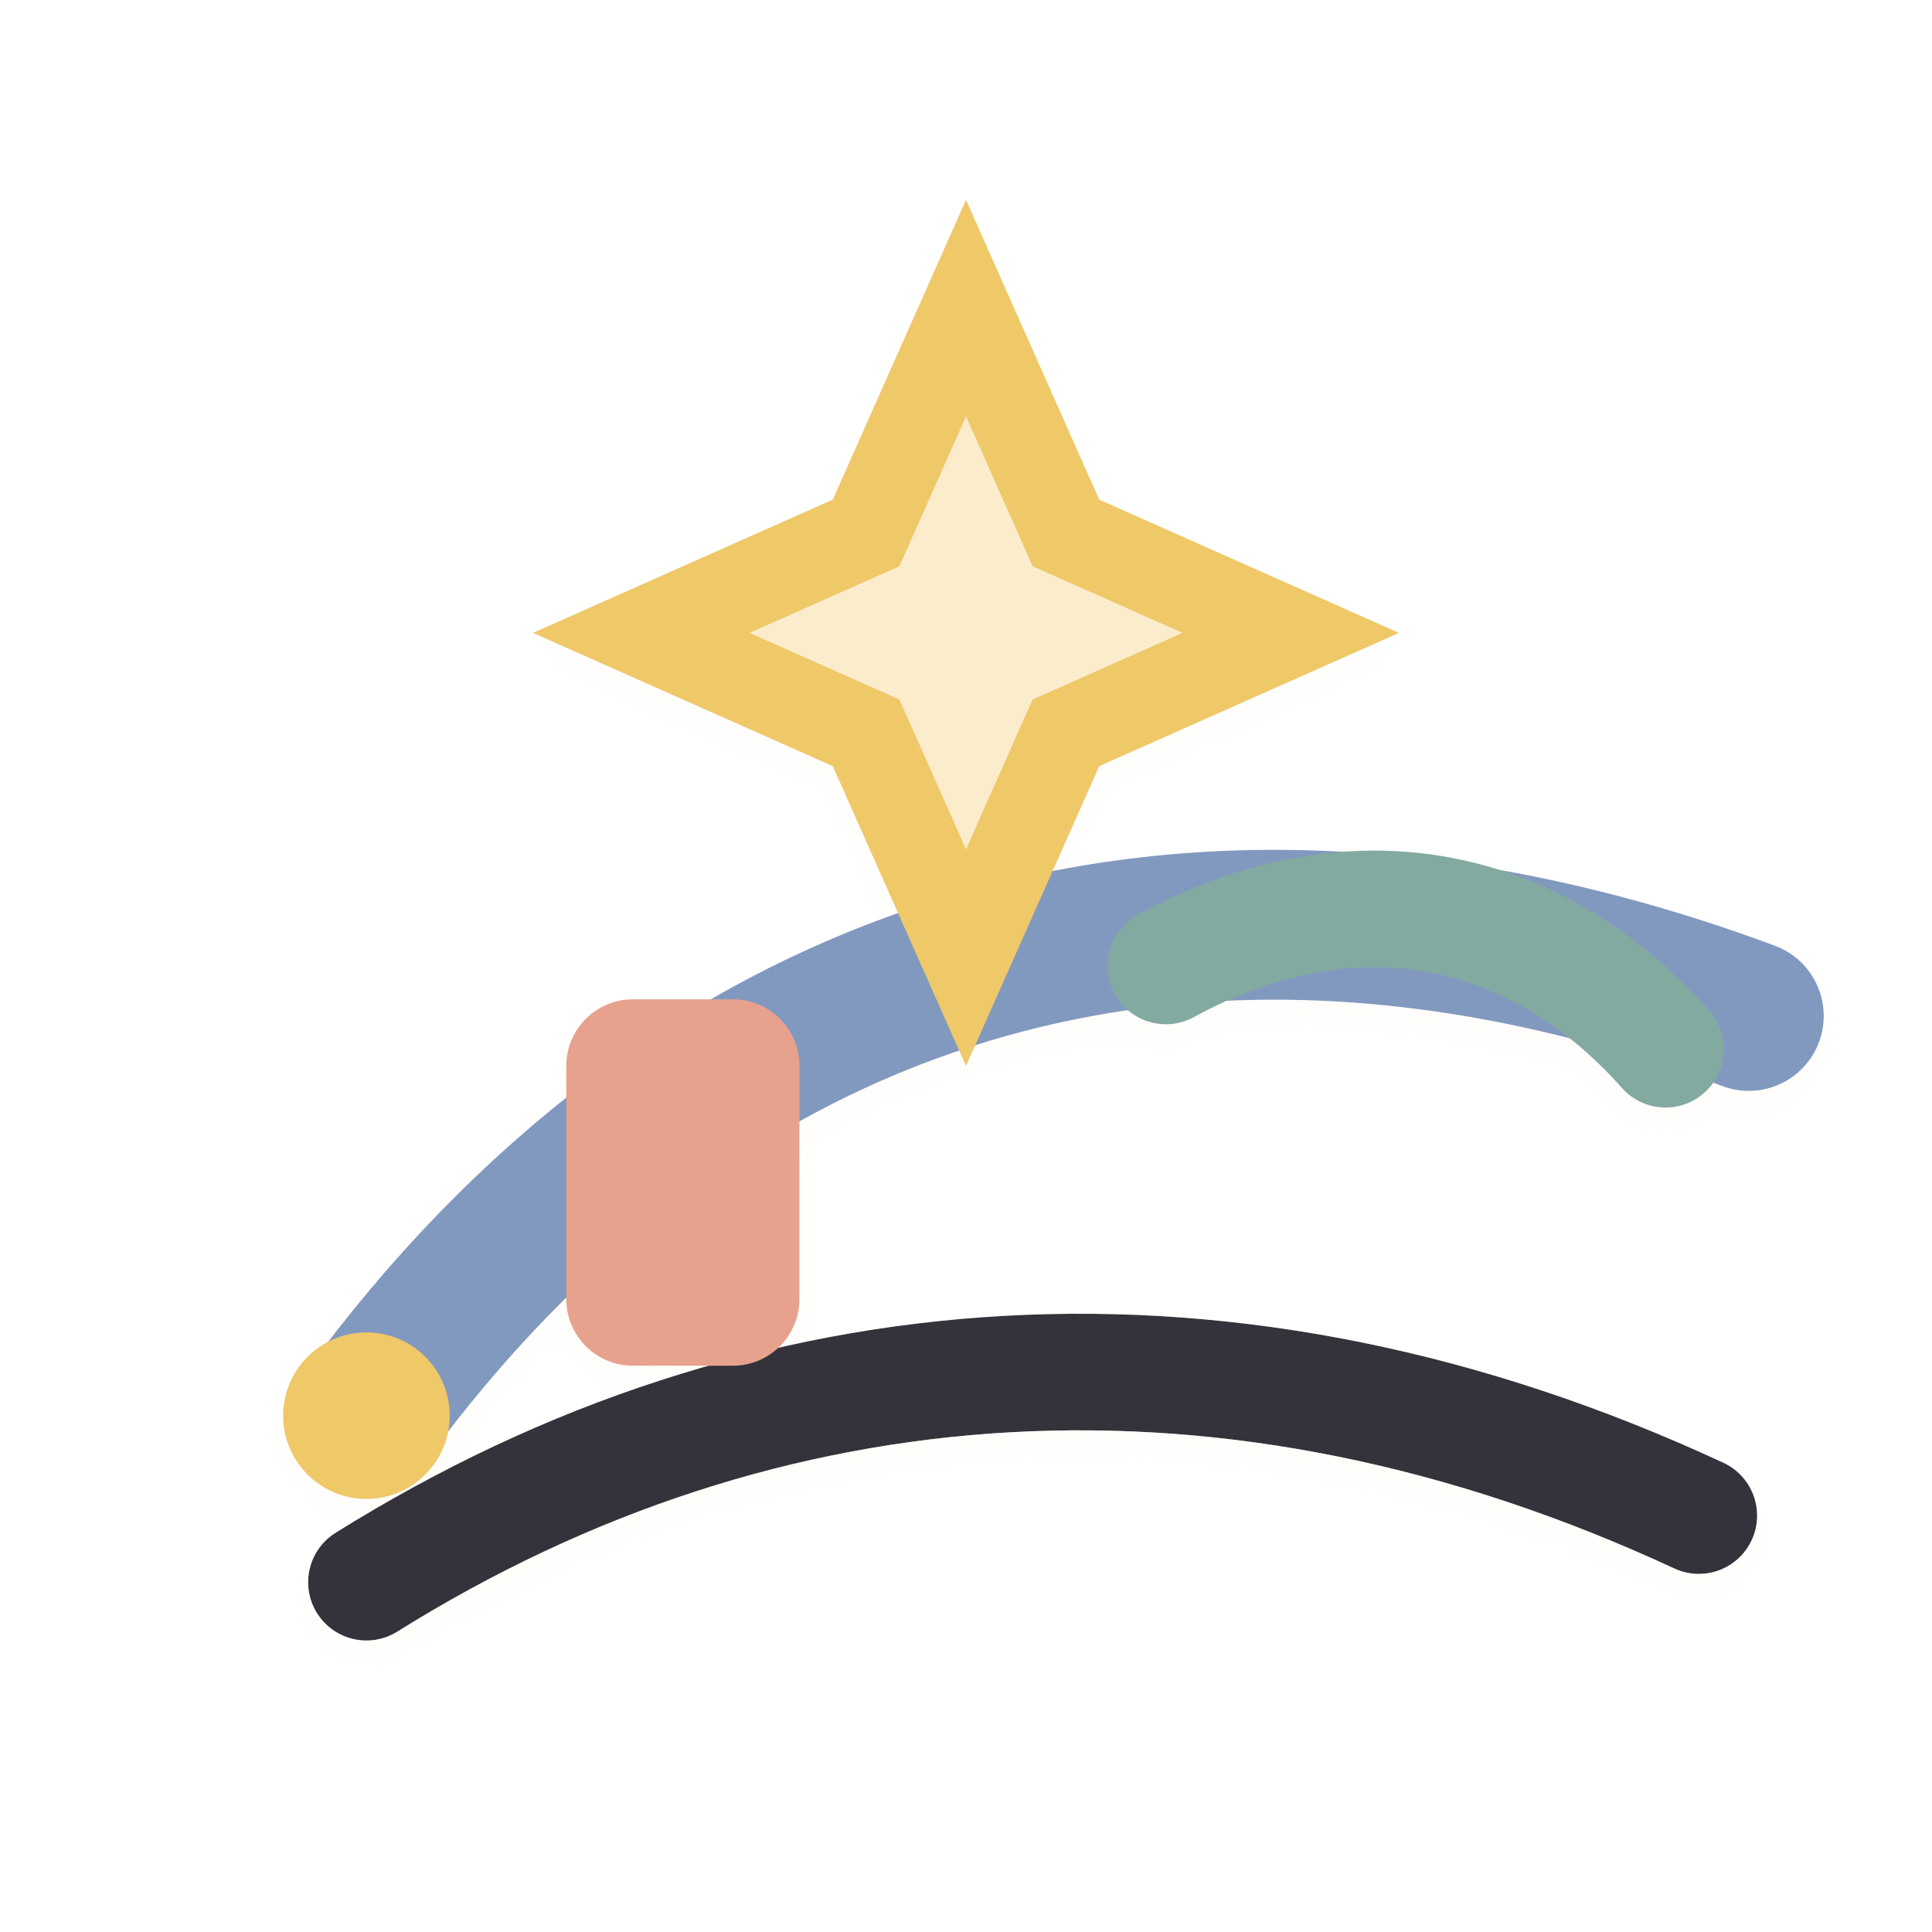
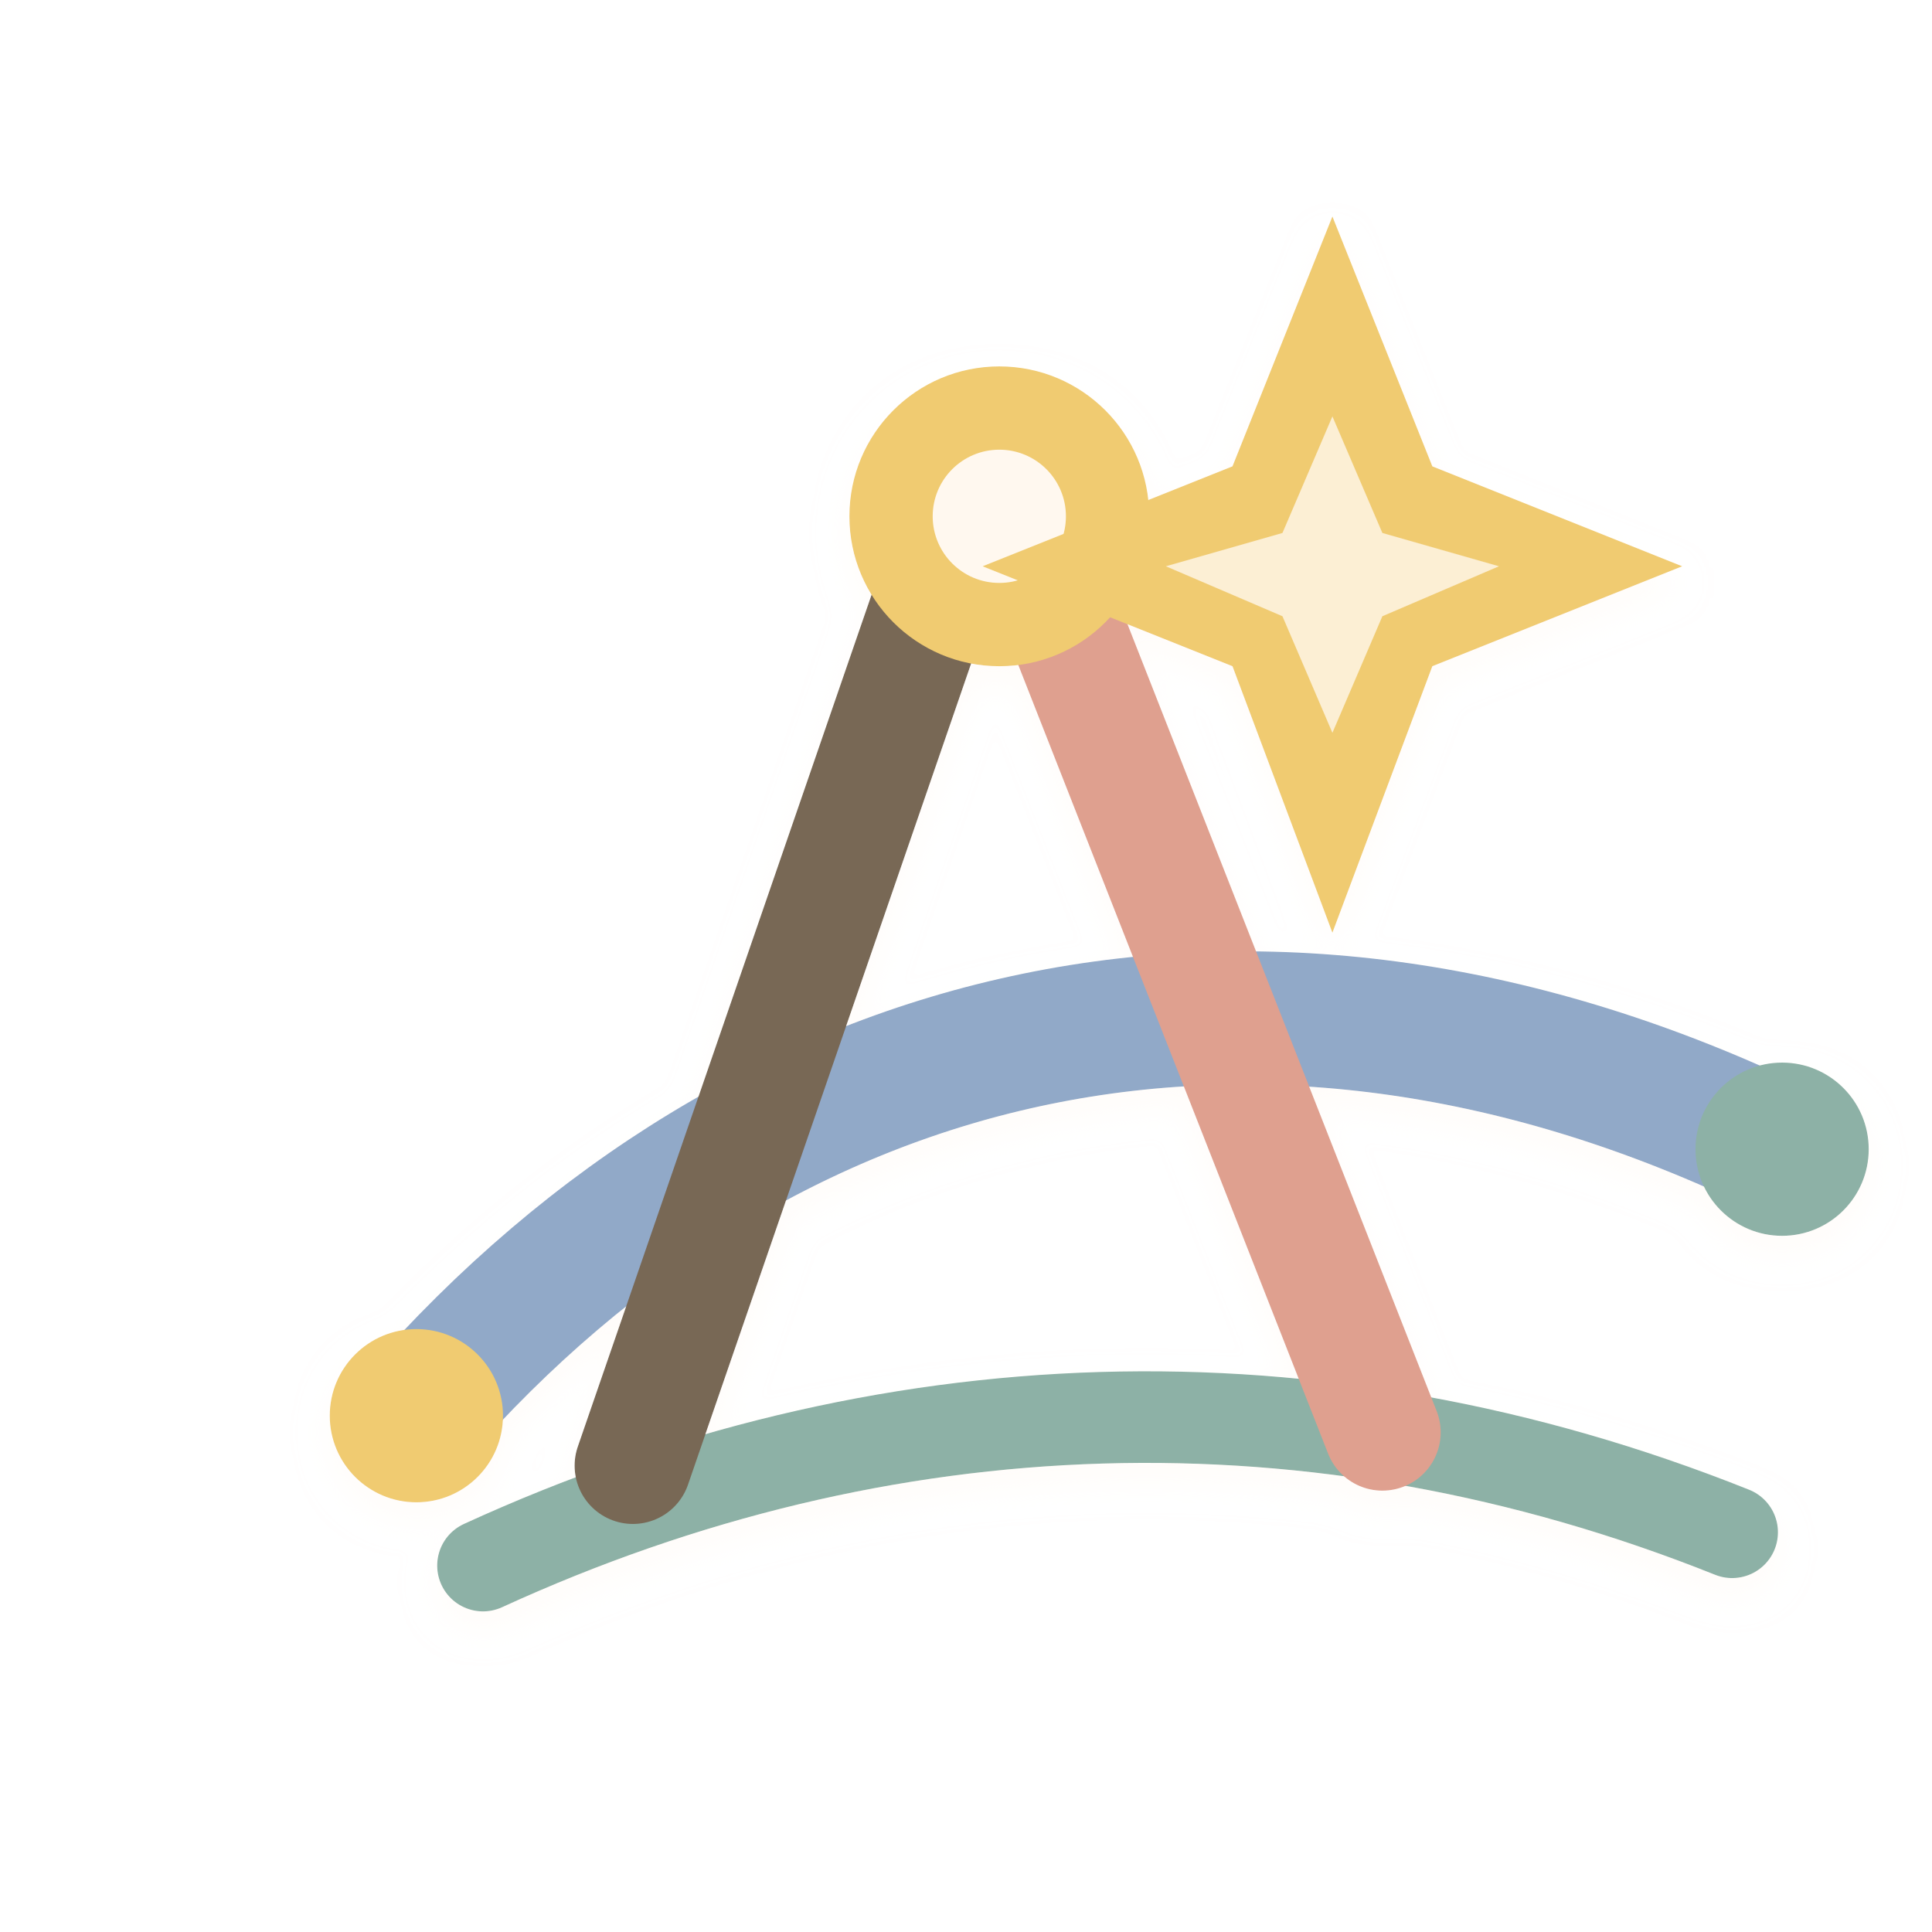
- <svg xmlns="http://www.w3.org/2000/svg" viewBox="6 6 116 116" role="img" aria-label="Imagineer icon">
+ <svg xmlns="http://www.w3.org/2000/svg" width="128" height="128" viewBox="6 6 116 116" role="img" aria-label="Imagineer icon">
  <defs>
    <filter id="d" x="-35%" y="-35%" width="170%" height="170%">
-       <feDropShadow dx="0" dy="10" stdDeviation="6" flood-color="#2b211d" flood-opacity=".18" />
-       <feDropShadow dx="0" dy="1" stdDeviation="1" flood-color="#fffaf4" flood-opacity=".48" />
+       <feDropShadow dx="0" dy="10" stdDeviation="6" flood-color="#2b211d" flood-opacity=".15" />
+       <feDropShadow dx="0" dy="1" stdDeviation="1" flood-color="#fffaf4" flood-opacity=".5" />
    </filter>
-     <linearGradient id="ink" x1="18" y1="14" x2="108" y2="116">
-       <stop stop-color="#34333b" />
-       <stop offset="1" stop-color="#090b11" />
+     <linearGradient id="blue" x1="16" y1="18" x2="108" y2="112">
+       <stop stop-color="#91a9c8" />
+       <stop offset=".58" stop-color="#5f7fa5" />
+       <stop offset="1" stop-color="#344d73" />
    </linearGradient>
-     <linearGradient id="blue" x1="16" y1="18" x2="108" y2="112">
-       <stop stop-color="#8299bf" />
-       <stop offset=".55" stop-color="#526f9a" />
-       <stop offset="1" stop-color="#24365b" />
+     <linearGradient id="gold" x1="20" y1="16" x2="108" y2="112">
+       <stop stop-color="#f0cb71" />
+       <stop offset=".58" stop-color="#c58c42" />
+       <stop offset="1" stop-color="#8a5e2f" />
+     </linearGradient>
+     <linearGradient id="teal" x1="18" y1="20" x2="108" y2="112">
+       <stop stop-color="#8db1a6" />
+       <stop offset=".56" stop-color="#5d877f" />
+       <stop offset="1" stop-color="#3b625e" />
    </linearGradient>
    <linearGradient id="clay" x1="18" y1="18" x2="108" y2="114">
-       <stop stop-color="#e7a28d" />
-       <stop offset=".55" stop-color="#bd7059" />
-       <stop offset="1" stop-color="#76473a" />
+       <stop stop-color="#dfa08f" />
+       <stop offset=".55" stop-color="#bf765f" />
+       <stop offset="1" stop-color="#895544" />
    </linearGradient>
-     <linearGradient id="gold" x1="20" y1="16" x2="108" y2="112">
-       <stop stop-color="#efc868" />
-       <stop offset=".58" stop-color="#bd8337" />
-       <stop offset="1" stop-color="#6d4522" />
-     </linearGradient>
-     <linearGradient id="teal" x1="18" y1="20" x2="108" y2="112">
-       <stop stop-color="#83aaa0" />
-       <stop offset=".56" stop-color="#4f8077" />
-       <stop offset="1" stop-color="#274e51" />
+     <linearGradient id="line" x1="18" y1="14" x2="108" y2="116">
+       <stop stop-color="#786755" />
+       <stop offset="1" stop-color="#4c4035" />
    </linearGradient>
  </defs>
  <g filter="url(#d)">
-     <path d="M28 91c19-26 48-37 83-24" fill="none" stroke="url(#blue)" stroke-width="9" stroke-linecap="round" />
-     <path d="M28 101c24-15 52-17 80-4" fill="none" stroke="url(#ink)" stroke-width="7" stroke-linecap="round" />
-     <path d="M64 18 72 36 90 44 72 52 64 70 56 52 38 44 56 36z" fill="url(#gold)" />
-     <path d="M64 31 68 40 77 44 68 48 64 57 60 48 51 44 60 40z" fill="#fff8ef" opacity=".74" />
-     <path d="M76 64c11-6 22-4 30 5" fill="none" stroke="url(#teal)" stroke-width="7" stroke-linecap="round" />
-     <rect x="40" y="66" width="14" height="22" rx="4" fill="url(#clay)" />
-     <circle cx="28" cy="91" r="5" fill="url(#gold)" />
+     <path d="M31 91c21-24 51-31 82-16" fill="none" stroke="url(#blue)" stroke-width="8" stroke-linecap="round" />
+     <path d="M35 100c24-11 50-12 75-2" fill="none" stroke="url(#teal)" stroke-width="5.5" stroke-linecap="round" />
+     <path d="M64 36 44 94" fill="none" stroke="url(#line)" stroke-width="7" stroke-linecap="round" />
+     <path d="M67 36 89 92" fill="none" stroke="url(#clay)" stroke-width="7" stroke-linecap="round" />
+     <circle cx="66" cy="37" r="9" fill="url(#gold)" />
+     <circle cx="66" cy="37" r="4" fill="#fff8ef" />
+     <path d="M86 19 92 34 107 40 92 46 86 62 80 46 65 40 80 34z" fill="url(#gold)" />
+     <path d="M86 31 89 38 96 40 89 43 86 50 83 43 76 40 83 38z" fill="#fff8ef" opacity=".78" />
+     <circle cx="31" cy="91" r="5.2" fill="url(#gold)" />
+     <circle cx="113" cy="75" r="5.2" fill="url(#teal)" />
  </g>
</svg>
